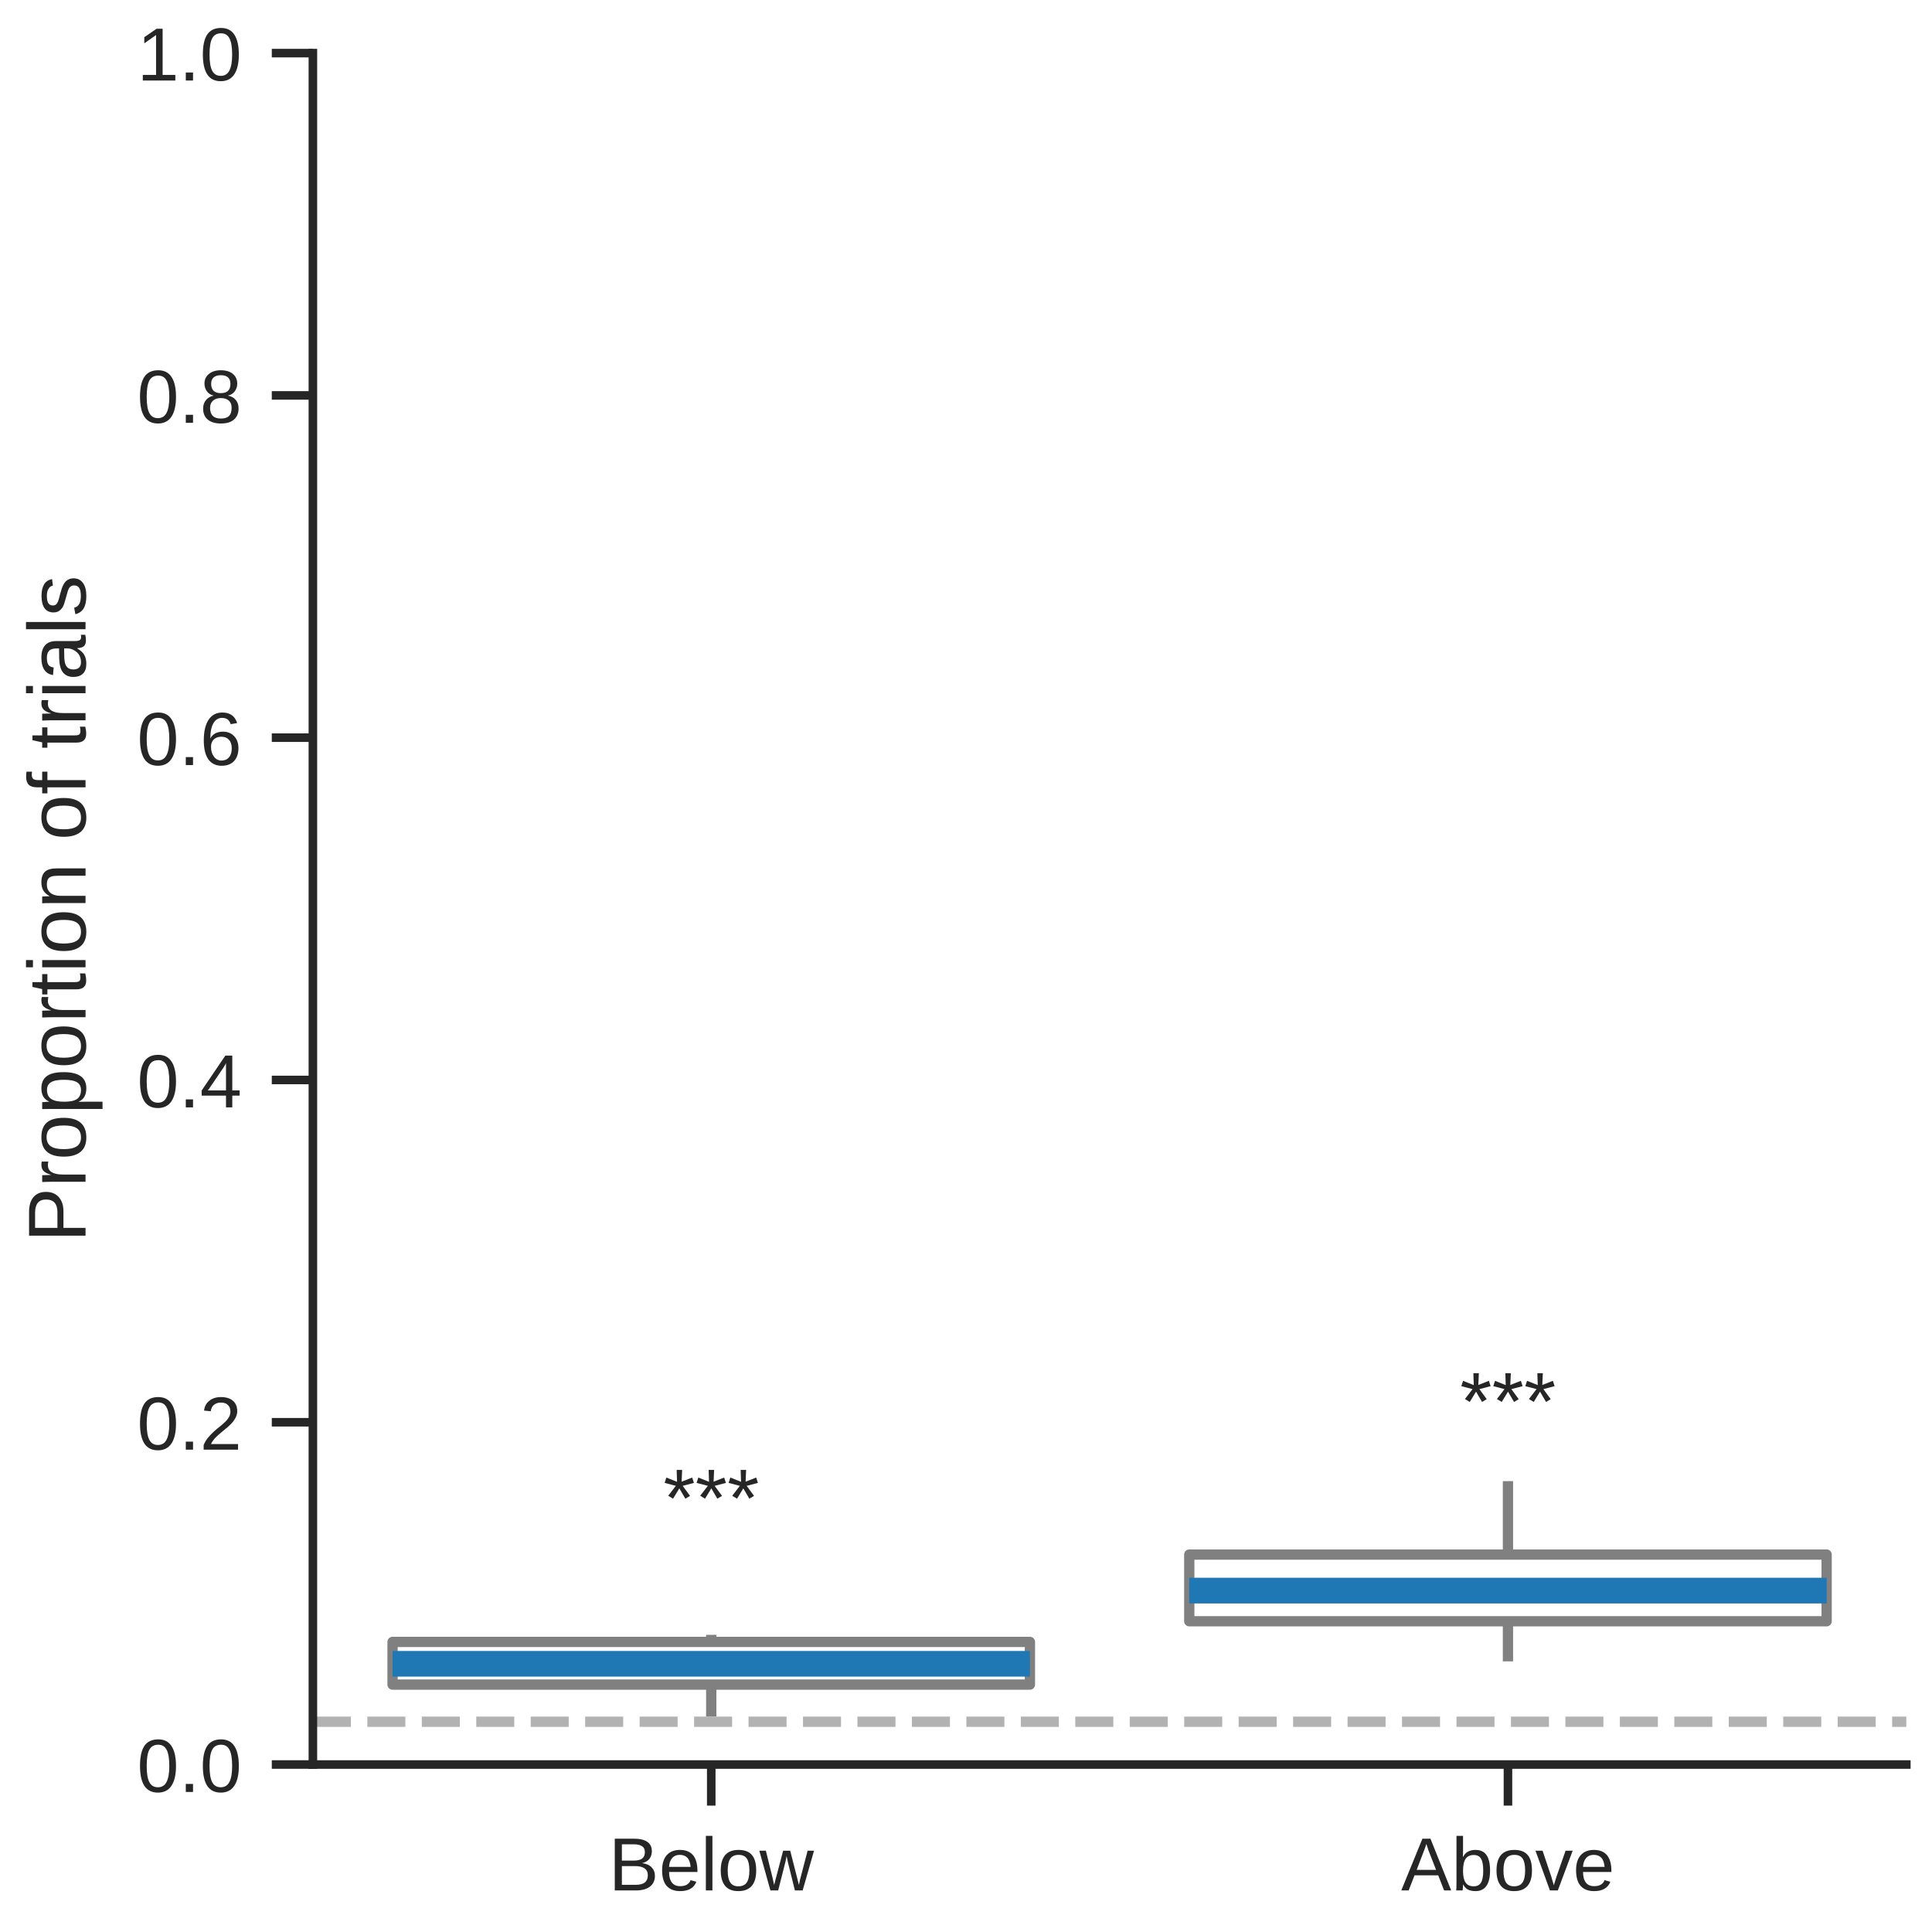
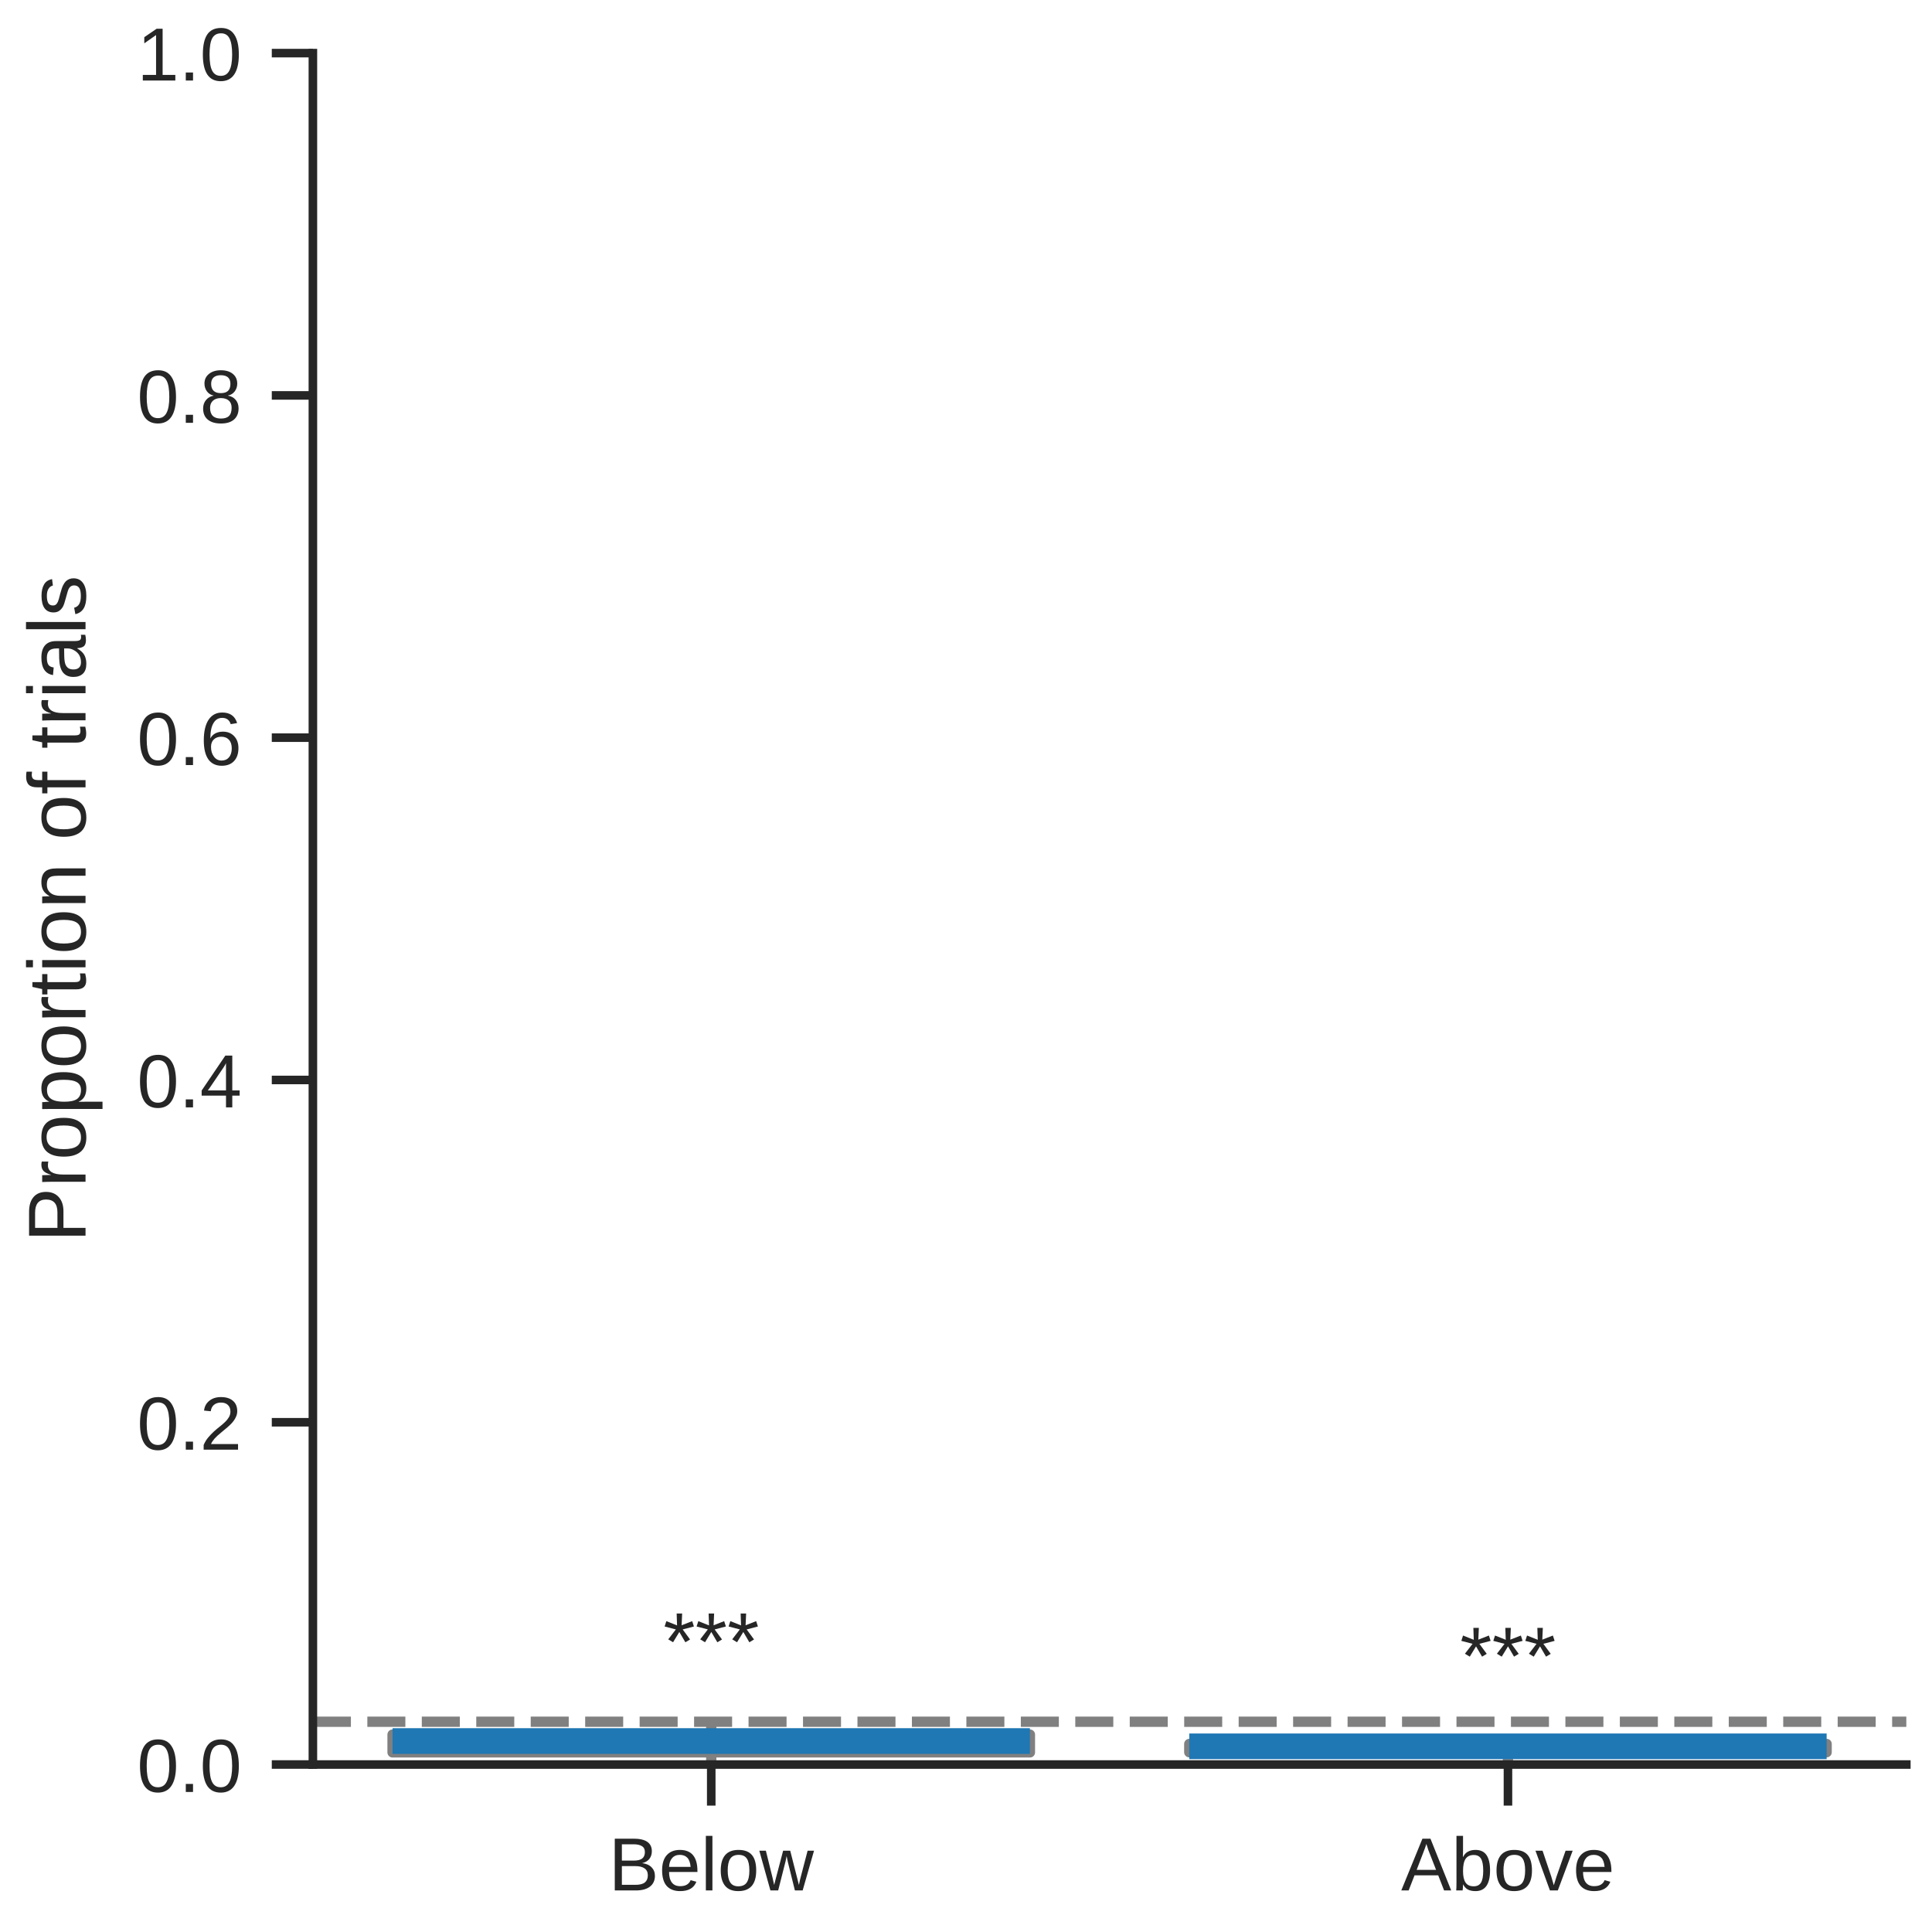
<svg xmlns="http://www.w3.org/2000/svg" xmlns:xlink="http://www.w3.org/1999/xlink" width="225.638pt" height="225.638pt" viewBox="0 0 225.638 225.638" version="1.1">
  <defs>
    <style type="text/css">*{stroke-linejoin: round; stroke-linecap: butt}</style>
  </defs>
  <g id="figure_1">
    <g id="patch_1">
      <path d="M 0 225.638  L 225.638 225.638  L 225.638 0  L 0 0  z " style="fill: #ffffff" />
    </g>
    <g id="axes_1">
      <g id="patch_2">
        <path d="M 36.542 206.079  L 222.638 206.079  L 222.638 6.204  L 36.542 6.204  z " style="fill: #ffffff" />
      </g>
      <g id="matplotlib.axis_1">
        <g id="xtick_1">
          <g id="line2d_1">
            <defs>
-               <path id="mb1ca180726" d="M 0 0  L 0 4.8  " style="stroke: #262626" />
+               <path id="m289b071933" d="M 0 0  L 0 4.8  " style="stroke: #262626" />
            </defs>
            <g>
-               <use xlink:href="#mb1ca180726" x="83.066" y="206.079" style="fill: #262626; stroke: #262626" />
+               <use xlink:href="#m289b071933" x="83.066" y="206.079" style="fill: #262626; stroke: #262626" />
            </g>
          </g>
          <g id="text_1">
            <text style="font-size: 8.8px; font-family: 'Arial', 'DejaVu Sans', 'Liberation Sans', 'Bitstream Vera Sans', sans-serif; text-anchor: middle; fill: #262626" x="83.066" y="220.786" transform="rotate(-0 83.0656 220.7856)">Below</text>
          </g>
        </g>
        <g id="xtick_2">
          <g id="line2d_2">
            <g>
-               <use xlink:href="#mb1ca180726" x="176.114" y="206.079" style="fill: #262626; stroke: #262626" />
+               <use xlink:href="#m289b071933" x="176.114" y="206.079" style="fill: #262626; stroke: #262626" />
            </g>
          </g>
          <g id="text_2">
            <text style="font-size: 8.8px; font-family: 'Arial', 'DejaVu Sans', 'Liberation Sans', 'Bitstream Vera Sans', sans-serif; text-anchor: middle; fill: #262626" x="176.114" y="220.786" transform="rotate(-0 176.1136 220.7856)">Above</text>
          </g>
        </g>
      </g>
      <g id="matplotlib.axis_2">
        <g id="ytick_1">
          <g id="line2d_3">
            <defs>
-               <path id="m746738273b" d="M 0 0  L -4.8 0  " style="stroke: #262626" />
+               <path id="mfb3bd6f698" d="M 0 0  L -4.8 0  " style="stroke: #262626" />
            </defs>
            <g>
-               <use xlink:href="#m746738273b" x="36.542" y="206.079" style="fill: #262626; stroke: #262626" />
+               <use xlink:href="#mfb3bd6f698" x="36.542" y="206.079" style="fill: #262626; stroke: #262626" />
            </g>
          </g>
          <g id="text_3">
            <text style="font-size: 8.8px; font-family: 'Arial', 'DejaVu Sans', 'Liberation Sans', 'Bitstream Vera Sans', sans-serif; text-anchor: end; fill: #262626" x="28.242" y="209.282" transform="rotate(-0 28.24161 209.2823)">0.0</text>
          </g>
        </g>
        <g id="ytick_2">
          <g id="line2d_4">
            <g>
-               <use xlink:href="#m746738273b" x="36.542" y="166.104" style="fill: #262626; stroke: #262626" />
+               <use xlink:href="#mfb3bd6f698" x="36.542" y="166.104" style="fill: #262626; stroke: #262626" />
            </g>
          </g>
          <g id="text_4">
            <text style="font-size: 8.8px; font-family: 'Arial', 'DejaVu Sans', 'Liberation Sans', 'Bitstream Vera Sans', sans-serif; text-anchor: end; fill: #262626" x="28.242" y="169.307" transform="rotate(-0 28.24161 169.3072)">0.2</text>
          </g>
        </g>
        <g id="ytick_3">
          <g id="line2d_5">
            <g>
-               <use xlink:href="#m746738273b" x="36.542" y="126.129" style="fill: #262626; stroke: #262626" />
+               <use xlink:href="#mfb3bd6f698" x="36.542" y="126.129" style="fill: #262626; stroke: #262626" />
            </g>
          </g>
          <g id="text_5">
            <text style="font-size: 8.8px; font-family: 'Arial', 'DejaVu Sans', 'Liberation Sans', 'Bitstream Vera Sans', sans-serif; text-anchor: end; fill: #262626" x="28.242" y="129.332" transform="rotate(-0 28.24161 129.3321)">0.4</text>
          </g>
        </g>
        <g id="ytick_4">
          <g id="line2d_6">
            <g>
-               <use xlink:href="#m746738273b" x="36.542" y="86.154" style="fill: #262626; stroke: #262626" />
+               <use xlink:href="#mfb3bd6f698" x="36.542" y="86.154" style="fill: #262626; stroke: #262626" />
            </g>
          </g>
          <g id="text_6">
            <text style="font-size: 8.8px; font-family: 'Arial', 'DejaVu Sans', 'Liberation Sans', 'Bitstream Vera Sans', sans-serif; text-anchor: end; fill: #262626" x="28.242" y="89.357" transform="rotate(-0 28.24161 89.35704)">0.6</text>
          </g>
        </g>
        <g id="ytick_5">
          <g id="line2d_7">
            <g>
-               <use xlink:href="#m746738273b" x="36.542" y="46.179" style="fill: #262626; stroke: #262626" />
+               <use xlink:href="#mfb3bd6f698" x="36.542" y="46.179" style="fill: #262626; stroke: #262626" />
            </g>
          </g>
          <g id="text_7">
            <text style="font-size: 8.8px; font-family: 'Arial', 'DejaVu Sans', 'Liberation Sans', 'Bitstream Vera Sans', sans-serif; text-anchor: end; fill: #262626" x="28.242" y="49.382" transform="rotate(-0 28.24161 49.38196)">0.8</text>
          </g>
        </g>
        <g id="ytick_6">
          <g id="line2d_8">
            <g>
-               <use xlink:href="#m746738273b" x="36.542" y="6.204" style="fill: #262626; stroke: #262626" />
+               <use xlink:href="#mfb3bd6f698" x="36.542" y="6.204" style="fill: #262626; stroke: #262626" />
            </g>
          </g>
          <g id="text_8">
            <text style="font-size: 8.8px; font-family: 'Arial', 'DejaVu Sans', 'Liberation Sans', 'Bitstream Vera Sans', sans-serif; text-anchor: end; fill: #262626" x="28.242" y="9.407" transform="rotate(-0 28.24161 9.406881)">1.0</text>
          </g>
        </g>
        <g id="text_9">
          <text style="font-size: 9.6px; font-family: 'Arial', 'DejaVu Sans', 'Liberation Sans', 'Bitstream Vera Sans', sans-serif; text-anchor: middle; fill: #262626" x="9.989" y="106.141" transform="rotate(-90 9.989303 106.1413)">Proportion of trials</text>
        </g>
      </g>
      <g id="line2d_9">
-         <path d="M 45.846 196.744  L 120.285 196.744  L 120.285 191.759  L 45.846 191.759  L 45.846 196.744  " clip-path="url(#p1890aabf14)" style="fill: none; stroke: #808080; stroke-width: 1.2; stroke-linecap: round" />
+         <path d="M 45.846 204.661  L 120.285 204.661  L 120.285 202.582  L 45.846 202.582  L 45.846 204.661  " clip-path="url(#p6795b7f970)" style="fill: none; stroke: #808080; stroke-width: 1.2; stroke-linecap: round" />
      </g>
      <g id="line2d_10">
-         <path d="M 83.066 196.744  L 83.066 200.488  " clip-path="url(#p1890aabf14)" style="fill: none; stroke: #808080; stroke-width: 1.2" />
+         <path d="M 83.066 204.661  L 83.066 206.079  " clip-path="url(#p6795b7f970)" style="fill: none; stroke: #808080; stroke-width: 1.2" />
      </g>
      <g id="line2d_11">
-         <path d="M 83.066 191.759  L 83.066 190.932  " clip-path="url(#p1890aabf14)" style="fill: none; stroke: #808080; stroke-width: 1.2" />
+         <path d="M 83.066 202.582  L 83.066 201.054  " clip-path="url(#p6795b7f970)" style="fill: none; stroke: #808080; stroke-width: 1.2" />
      </g>
      <g id="line2d_12">
-         <path d="M 138.894 189.345  L 213.333 189.345  L 213.333 181.559  L 138.894 181.559  L 138.894 189.345  " clip-path="url(#p1890aabf14)" style="fill: none; stroke: #808080; stroke-width: 1.2; stroke-linecap: round" />
+         <path d="M 138.894 204.643  L 213.333 204.643  L 213.333 203.677  L 138.894 203.677  L 138.894 204.643  " clip-path="url(#p6795b7f970)" style="fill: none; stroke: #808080; stroke-width: 1.2; stroke-linecap: round" />
      </g>
      <g id="line2d_13">
-         <path d="M 176.114 189.345  L 176.114 194.031  " clip-path="url(#p1890aabf14)" style="fill: none; stroke: #808080; stroke-width: 1.2" />
+         <path d="M 176.114 204.643  L 176.114 206.079  " clip-path="url(#p6795b7f970)" style="fill: none; stroke: #808080; stroke-width: 1.2" />
      </g>
      <g id="line2d_14">
-         <path d="M 176.114 181.559  L 176.114 172.986  " clip-path="url(#p1890aabf14)" style="fill: none; stroke: #808080; stroke-width: 1.2" />
+         <path d="M 176.114 203.677  L 176.114 202.733  " clip-path="url(#p6795b7f970)" style="fill: none; stroke: #808080; stroke-width: 1.2" />
      </g>
      <g id="line2d_15">
-         <path d="M 36.542 201.082  L 222.638 201.082  " clip-path="url(#p1890aabf14)" style="fill: none; stroke-dasharray: 4.44,1.92; stroke-dashoffset: 0; stroke: #b2b2b2; stroke-width: 1.2" />
+         <path d="M 36.542 201.082  L 222.638 201.082  " clip-path="url(#p6795b7f970)" style="fill: none; stroke-dasharray: 4.44,1.92; stroke-dashoffset: 0; stroke: #808080; stroke-width: 1.2" />
      </g>
      <g id="line2d_16">
-         <path d="M 45.846 194.314  L 120.285 194.314  " clip-path="url(#p1890aabf14)" style="fill: none; stroke: #1f77b4; stroke-width: 3" />
+         <path d="M 45.846 203.334  L 120.285 203.334  " clip-path="url(#p6795b7f970)" style="fill: none; stroke: #1f77b4; stroke-width: 3" />
      </g>
      <g id="line2d_17">
-         <path d="M 138.894 185.767  L 213.333 185.767  " clip-path="url(#p1890aabf14)" style="fill: none; stroke: #1f77b4; stroke-width: 3" />
+         <path d="M 138.894 203.953  L 213.333 203.953  " clip-path="url(#p6795b7f970)" style="fill: none; stroke: #1f77b4; stroke-width: 3" />
      </g>
      <g id="patch_3">
        <path d="M 36.542 206.079  L 36.542 6.204  " style="fill: none; stroke: #262626; stroke-linejoin: miter; stroke-linecap: square" />
      </g>
      <g id="patch_4">
        <path d="M 36.542 206.079  L 222.638 206.079  " style="fill: none; stroke: #262626; stroke-linejoin: miter; stroke-linecap: square" />
      </g>
      <g id="text_10">
-         <text style="font-size: 9.6px; font-family: 'Arial', 'DejaVu Sans', 'Liberation Sans', 'Bitstream Vera Sans', sans-serif; text-anchor: middle; fill: #262626" x="83.066" y="178.264" transform="rotate(-0 83.0656 178.2642)">***</text>
+         <text style="font-size: 9.6px; font-family: 'Arial', 'DejaVu Sans', 'Liberation Sans', 'Bitstream Vera Sans', sans-serif; text-anchor: middle; fill: #262626" x="83.066" y="195.036" transform="rotate(-0 83.0656 195.036)">***</text>
      </g>
      <g id="text_11">
-         <text style="font-size: 9.6px; font-family: 'Arial', 'DejaVu Sans', 'Liberation Sans', 'Bitstream Vera Sans', sans-serif; text-anchor: middle; fill: #262626" x="176.114" y="166.968" transform="rotate(-0 176.1136 166.9679)">***</text>
+         <text style="font-size: 9.6px; font-family: 'Arial', 'DejaVu Sans', 'Liberation Sans', 'Bitstream Vera Sans', sans-serif; text-anchor: middle; fill: #262626" x="176.114" y="196.715" transform="rotate(-0 176.1136 196.7148)">***</text>
      </g>
    </g>
  </g>
  <defs>
-     <clipPath id="p1890aabf14">
+     <clipPath id="p6795b7f970">
      <rect x="36.542" y="6.204" width="186.096" height="199.875" />
    </clipPath>
  </defs>
</svg>
